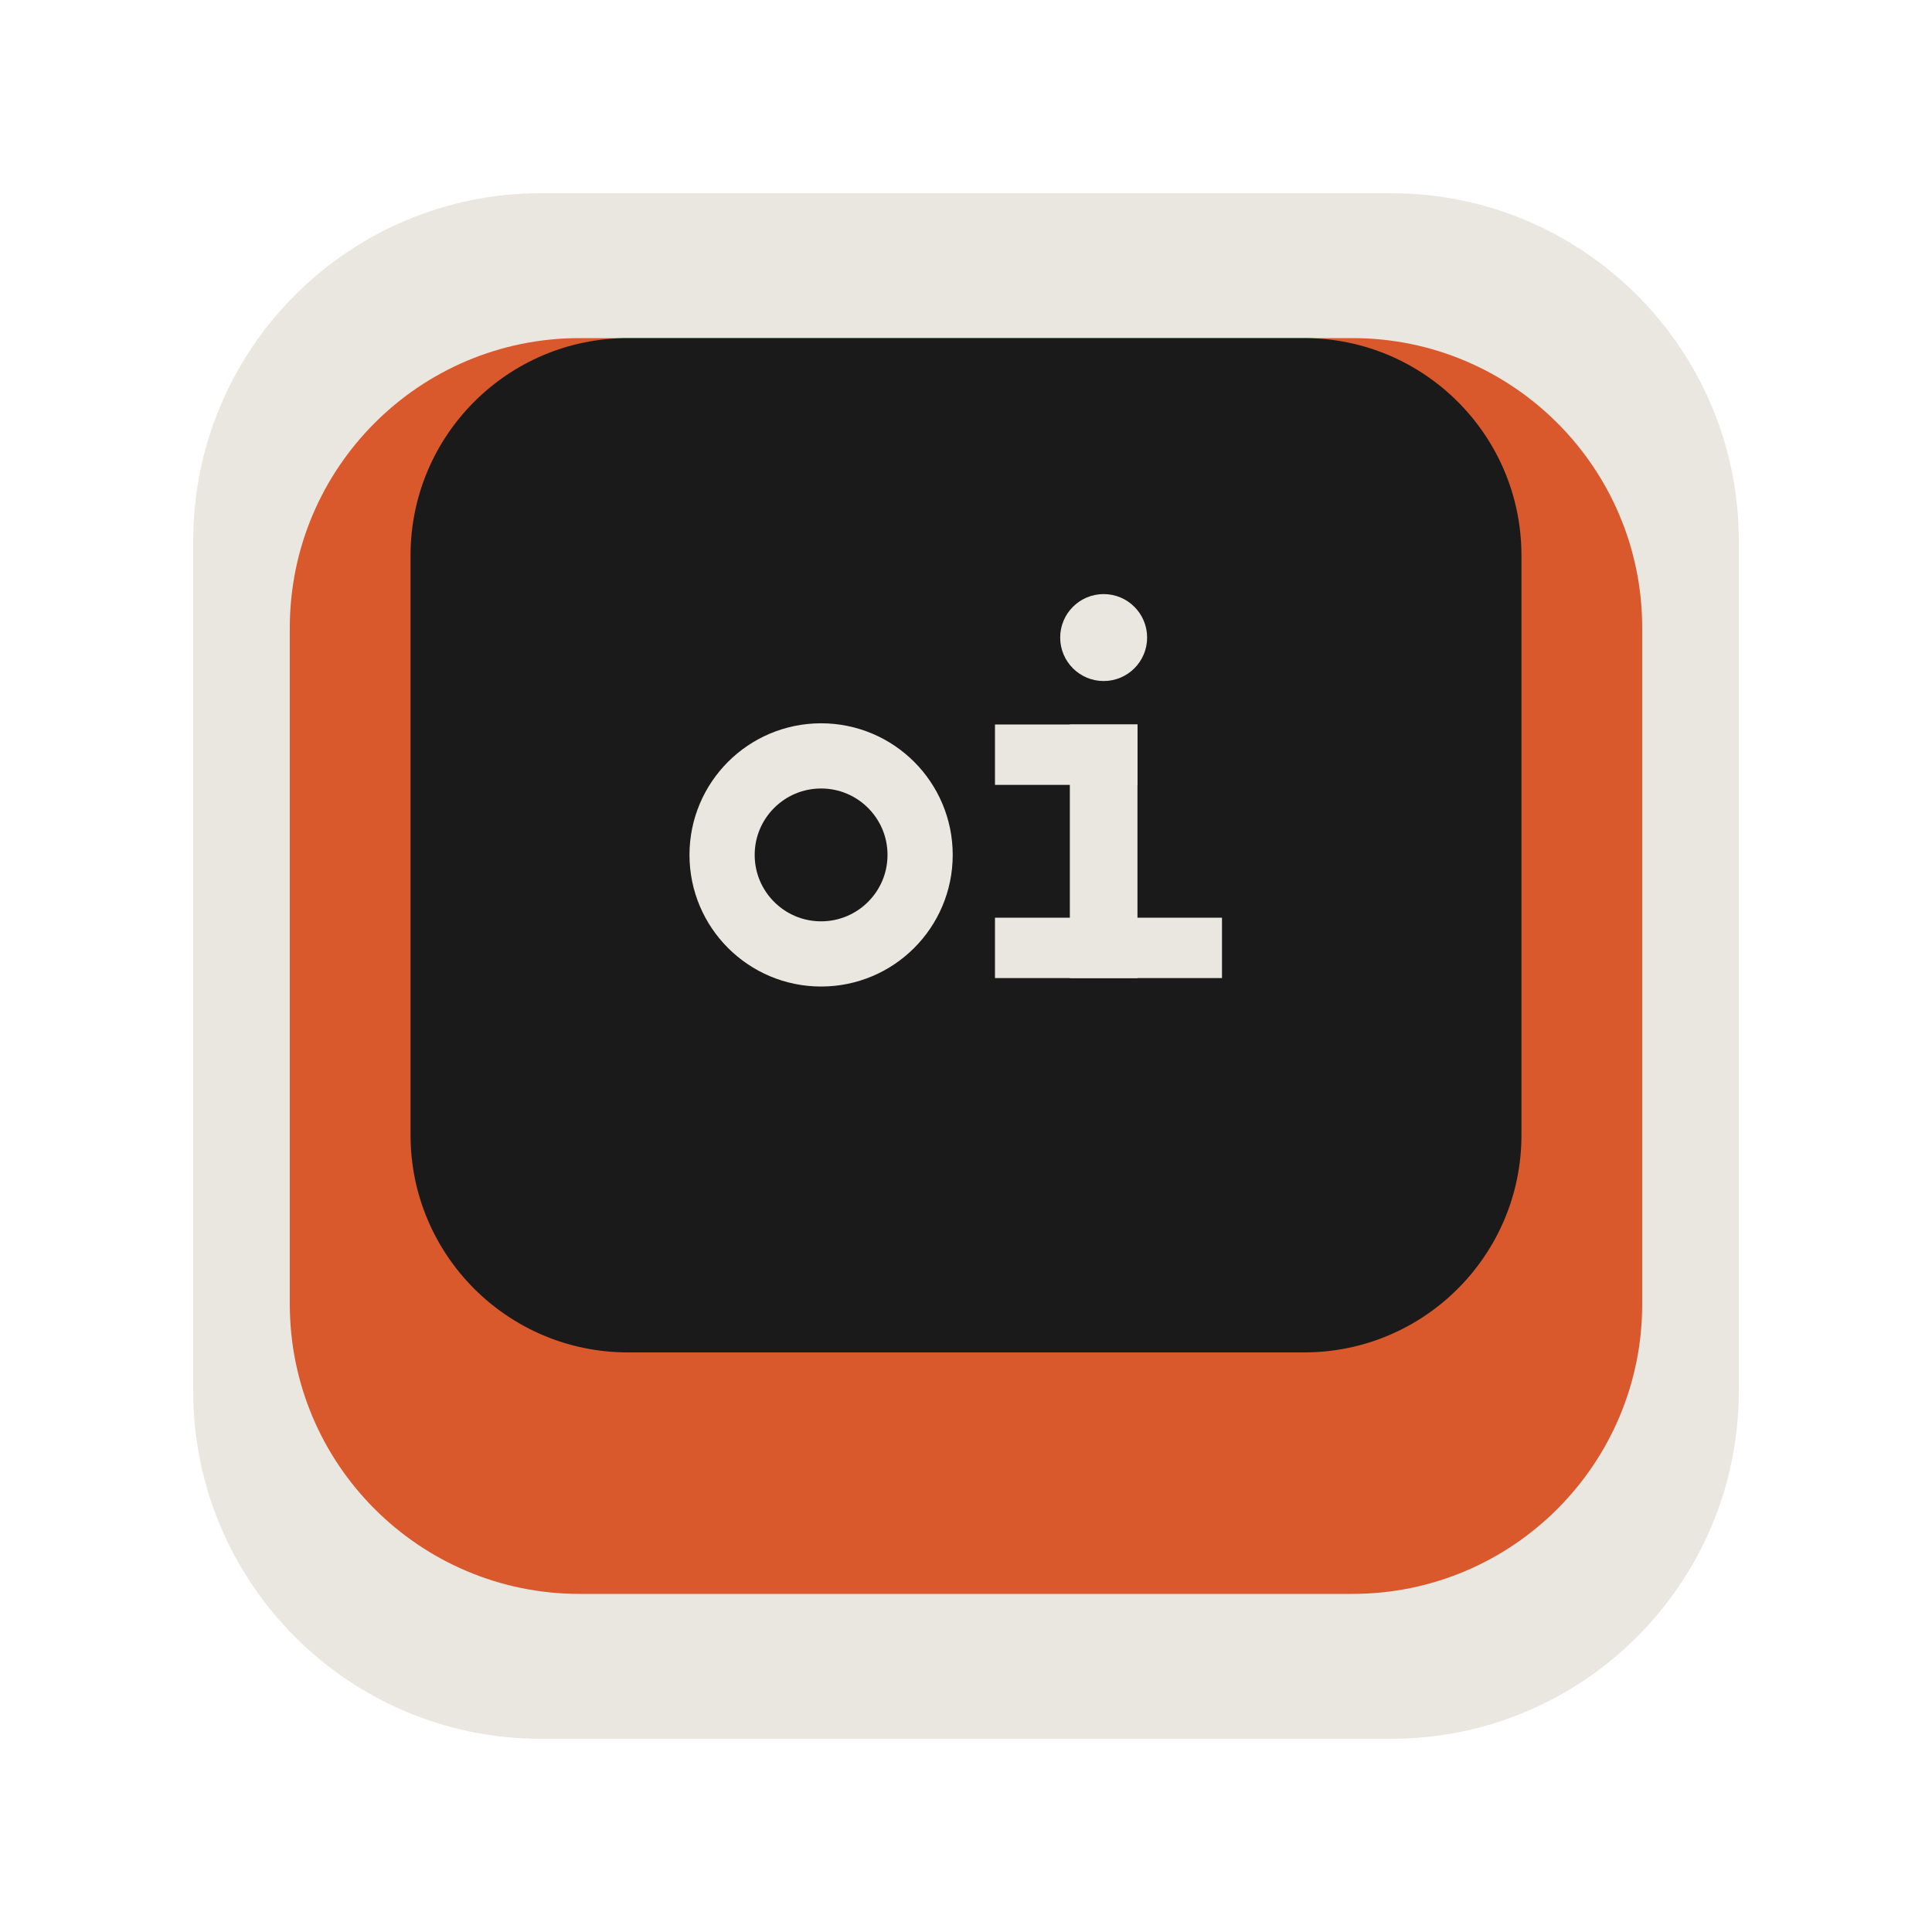
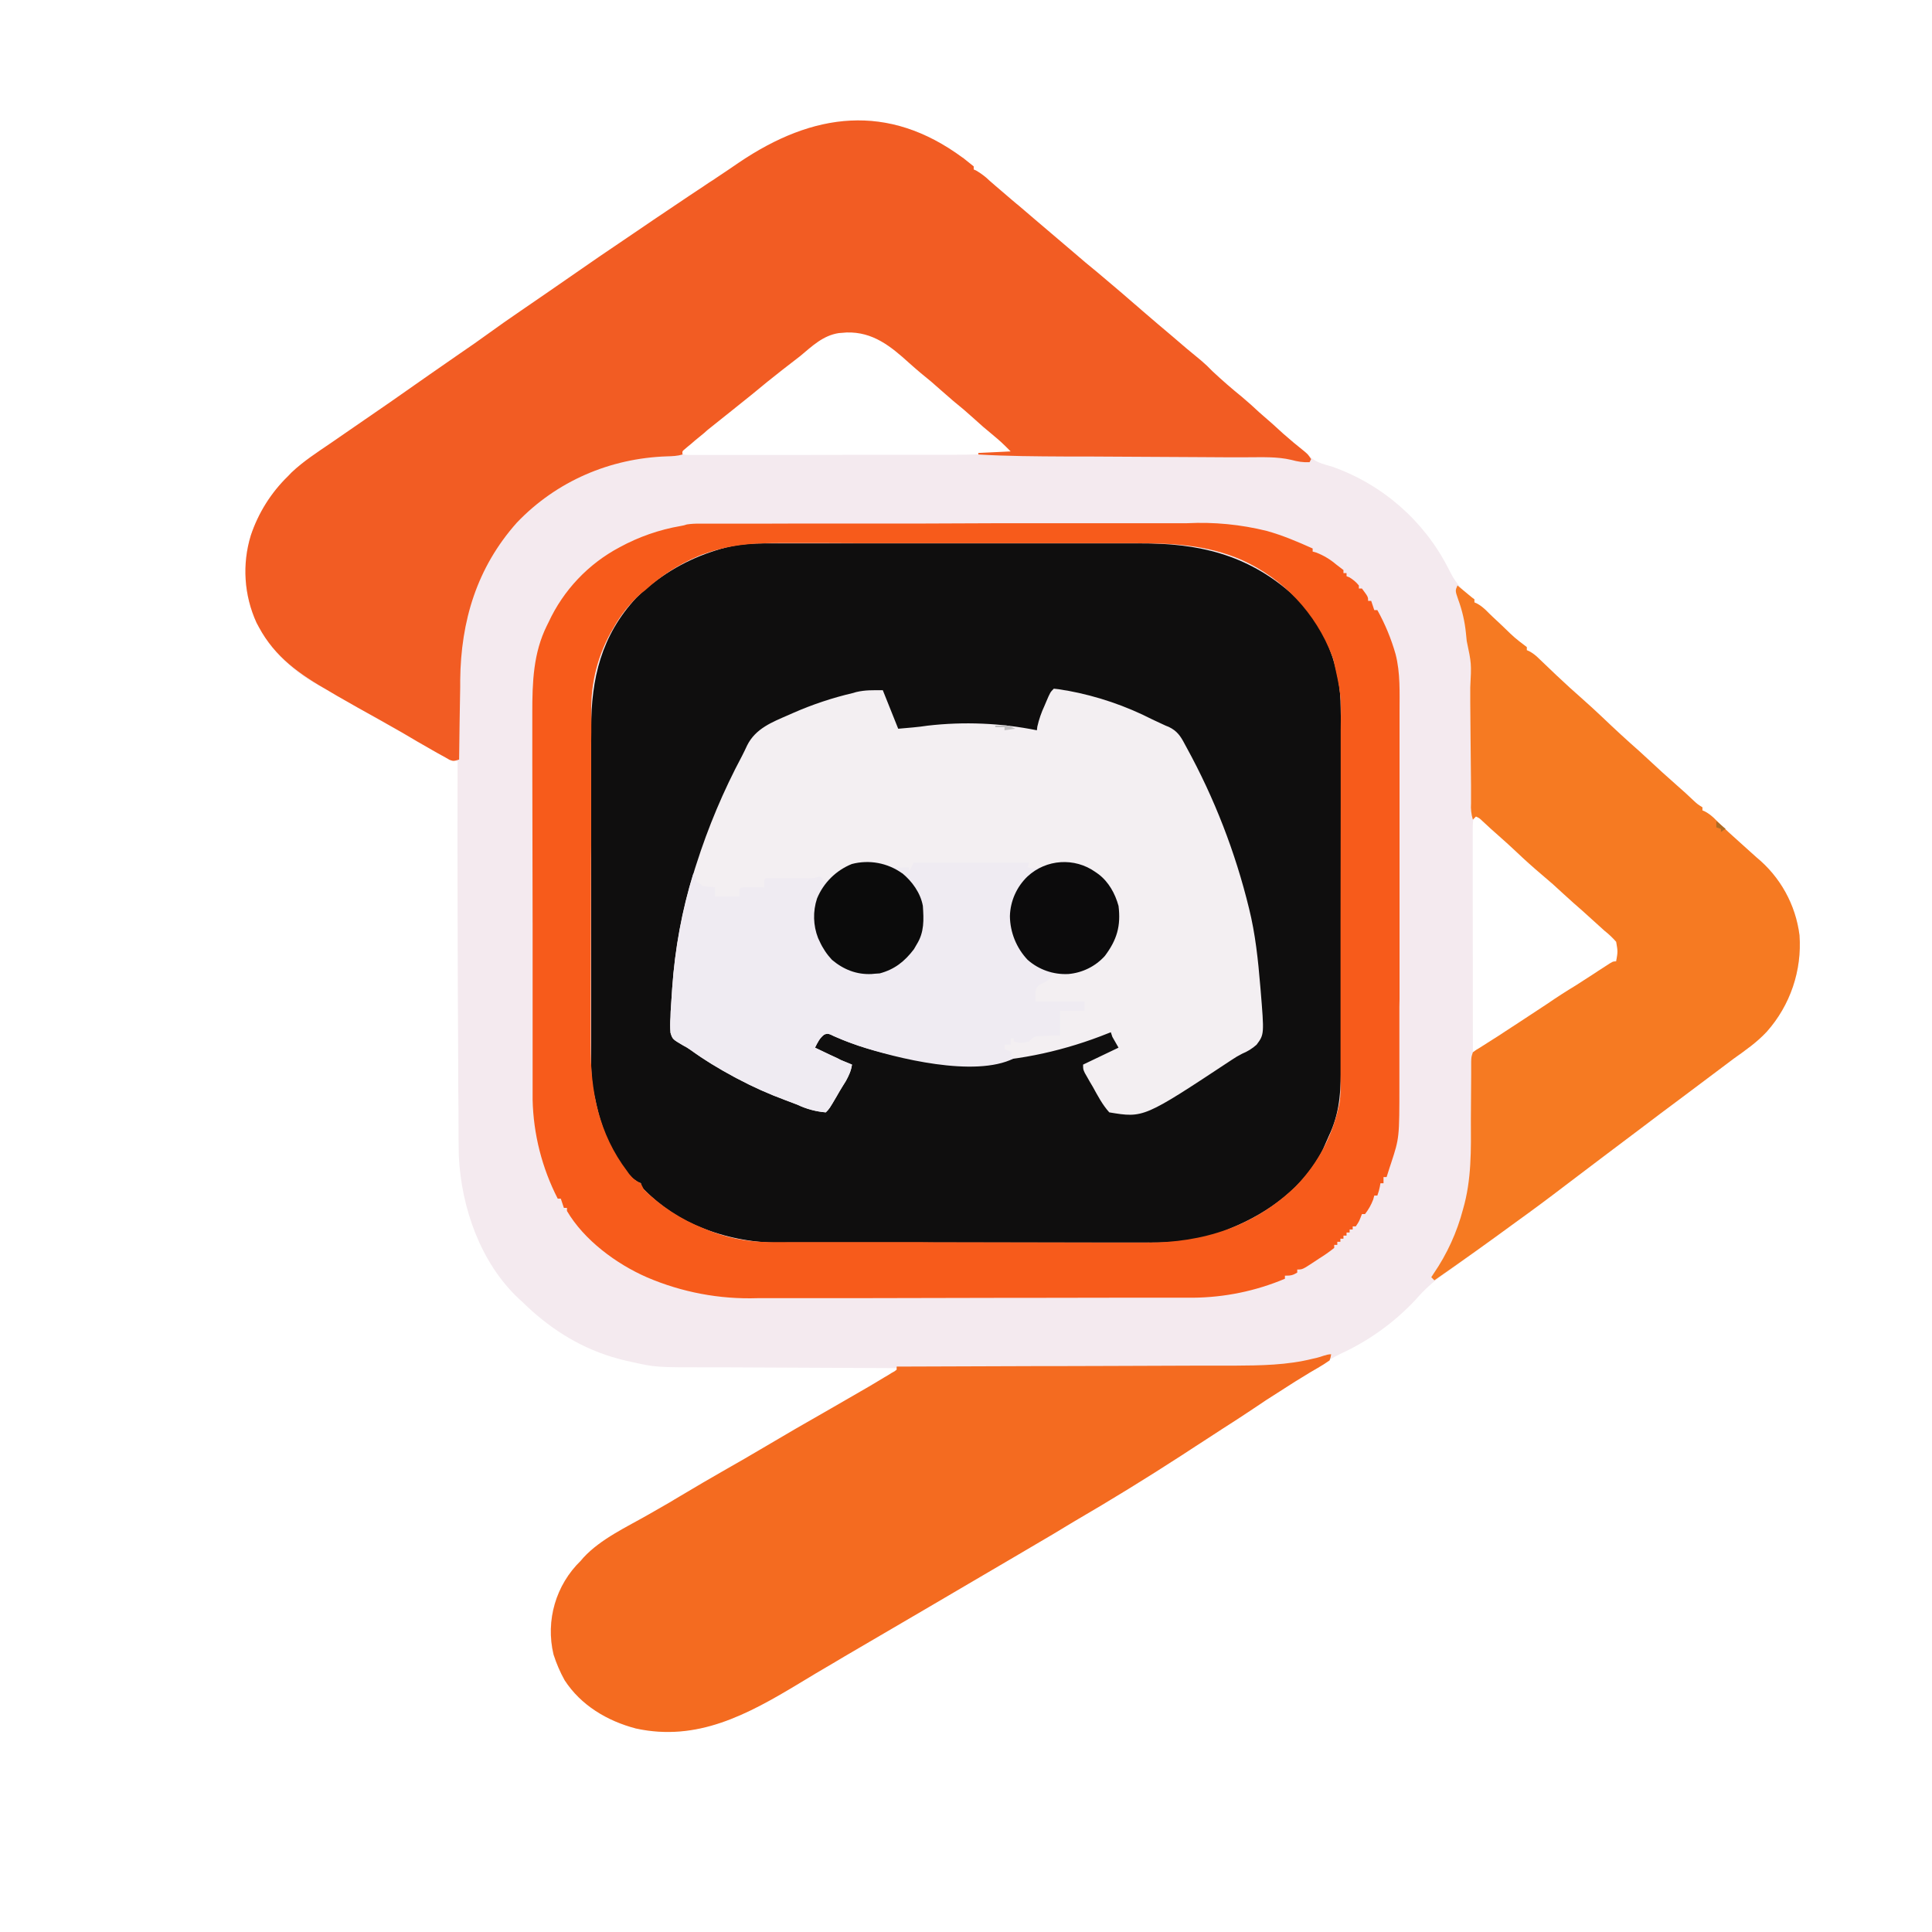
- <svg xmlns="http://www.w3.org/2000/svg" width="1024" height="1024" viewBox="0 0 100 100">
-   <rect x="10" y="10" width="80" height="80" rx="18" fill="#EAE7E0" />
-   <g transform="translate(50 50) scale(1.25) translate(-50 -52)">
-     <rect x="22" y="26" width="56" height="52" rx="12" fill="#D9582C" />
-     <rect x="27" y="26" width="46" height="42" rx="9" fill="#1B1A1A" />
-     <circle cx="44" cy="47.4" r="4.1" fill="none" stroke="#EAE7E0" stroke-width="2.7" />
-     <rect x="54.3" y="42" width="2.8" height="10.5" fill="#EAE7E0" />
-     <rect x="51.2" y="42" width="5.9" height="2.5" fill="#EAE7E0" />
-     <rect x="51.2" y="50" width="9.4" height="2.5" fill="#EAE7E0" />
-     <circle cx="55.7" cy="38.4" r="1.8" fill="#EAE7E0" />
-   </g>
+ <svg xmlns="http://www.w3.org/2000/svg" width="1254" height="1254">
+   <path fill="#f4eaef" d="m625 102.4 2 1.6q2.6 2 5 4v2l1.6.7q4.8 2.8 8.8 6.7l3.8 3.3 2 1.7 8.4 7.2 3.2 2.7 1.6 1.3 9.7 8.3 25.5 21.7q7.7 6.7 15.6 13.1l15 12.7 8.8 7.6 3.5 3 1.7 1.5 7 6 3.5 3 9 7.6a687 687 0 0 0 18.9 15.9q3.9 3.3 7.4 7 9.3 8.7 19.2 16.7 5.8 4.9 11.2 10l8.6 7.5 6.8 6.2q6.7 6 13.8 11.6l5.3 4.8c4 2.8 7.8 3.7 12.5 5a135 135 0 0 1 75.6 66l1.7 3.3A44 44 0 0 0 957 389v2l1.8.8c2.3 1.3 4 2.7 6 4.6l2 2 2.3 2.2 4.6 4.3 2.2 2.1c7.2 7 7.2 7 15.1 13v2l1.8.8q3.2 1.9 5.9 4.5l2 2 2.3 2.1 4.6 4.4 2.3 2.2a603 603 0 0 0 18 16.3l12 11a788 788 0 0 0 24.5 22.6l1.6 1.5 3.3 3a811 811 0 0 0 19.5 17.7q5.2 4.5 10.2 9.3c2.8 2.6 2.8 2.6 6 4.6v2l1.8.8c2.2 1.2 3.7 2.4 5.4 4l1.9 1.8 1.9 1.8 4 3.8a396 396 0 0 0 20.1 18.3A78 78 0 0 1 1168 607a85 85 0 0 1-21.2 62.6c-6.4 6.9-14 12.2-21.6 17.6l-15.7 11.8-20 15-22.9 17.2-25.5 19.2-24.7 18.7q-11.6 8.8-23.4 17.5L984 793a2496 2496 0 0 1-39.9 29.1q-4 3-8 5.7a94 94 0 0 0-17 15.5 155 155 0 0 1-49.2 35.5 96 96 0 0 0-12.5 7.4q-7.2 4.8-14.8 9.2-16.5 10-32.3 21l-11 7-2 1.4-4.2 2.7-12.2 7.9-5.1 3.3-9.2 6q-27.5 17.8-55.7 34.4l-13.6 8.2-5 3-8.1 4.8-26 15.4-20.3 11.9-38 22.3-51.8 30.3-7.4 4.4q-11.2 6.5-22.5 13.4c-33.2 20-65.8 37.7-105.6 29-18.6-4.9-35.6-15-46.2-31.3a92 92 0 0 1-6.5-14.6l-.8-2.1A64 64 0 0 1 377 1013l1.7-2c11.3-12.2 28-19.8 42.3-28l13.6-7.8 3.3-2 18.6-11 15.6-9q10.8-6.1 21.6-12.5 22.5-13.4 45.5-26.4a1731 1731 0 0 0 39.4-23.1l2-1.2 1.4-1v-1h-2.3l-107.8-.5h-12.6c-33.6 0-33.6 0-49.3-3.5l-3.2-.7q-3.6-.8-7.2-1.9l-2.6-.7c-22.5-7-41.3-19.3-58-35.7l-2.2-2c-25-23.4-37.4-59.3-39-92.7q-.2-11-.2-22V721l-.2-17.7V689q-.6-97.5-.4-194.9l-2.3-.4c-3-.7-5.2-1.8-7.9-3.3l-3-1.7-3.2-1.9-3.3-1.9-7-3.9-12.2-7-32.3-18.3-5.9-3.4-9.5-5.5-3-1.6A96 96 0 0 1 168 407l-1.5-2.8a80 80 0 0 1-3.7-56.7A96 96 0 0 1 187 309l2.2-2.3c7.7-7.3 16.7-13.1 25.5-19.1l5.8-4 16.1-11.1Q253 261.3 269 250l10-7 2.6-1.8 17-11.8q9.3-6.3 18.4-12.9 10.2-7.4 20.5-14.4l19.2-13.2 25.3-17.5 6.8-4.7 23-15.6 12.5-8.5 22.9-15.4 9.5-6.3 3.7-2.5 1.9-1.2 10.6-7.1 6.6-4.5c48.3-32.7 96.8-39.1 145.4-3.2m-80.6 112.8c-10.2 1.6-17.3 8.5-25 14.9l-11.5 8.9a759 759 0 0 0-19.8 16L475 265.5q-9 7.1-18 14.5-7.9 6.6-16 13c2.5 2.5 3.8 2.2 7.2 2.3H524l30.8-.1h62.7A752 752 0 0 0 657 294l-2.9-3.4-1.6-1.9a47 47 0 0 0-5-5l-2-1.6-1.9-1.6-4-3.4-1.9-1.7-5.8-5-12.1-10.4-10.6-9-19.8-17.2c-11.7-10.3-23.6-20-40-19zM957 529c-1 3.3-1.1 5.6-1.1 9.1v37.4L956 683c4.3-1.6 7.8-3.7 11.6-6.3q2-1.4 4-2.7l2.1-1.5 12.3-8 17.6-11.6 16.8-10.8 19.1-12.2 2.2-1.3 2-1.3 1.7-1.1c2.4-1.8 4.2-3.5 5.6-6.2.4-3.7.2-5.6-1.5-9q-3.6-4.3-8-8t-8.5-7.5q-6-5.5-11.9-10.6l-6.3-5.7q-6.9-6.5-14.1-12.5-8.4-7.1-16.5-14.8-5.5-5.2-11.2-10.2-5.3-4.7-10.6-9.7c-2.3-2.2-2.3-2.2-5.4-3" />
+   <path fill="#0f0e0e" d="M494.9 352.7H740c37.6-.2 69 7 98 32.3l2 1.8c18.5 17 29 43.1 30.1 67.8q.3 11.4.2 22.7v213.1c.1 15.6-.3 29.8-6.6 44.3l-1 2.2-2.7 6.1-1.3 3c-12.2 24.5-35 41-59.8 51.2l-4.6 2c-17 7.7-35.6 7.4-53.9 7.3H511.6a136 136 0 0 1-51.2-7.7l-2.4-.9a109 109 0 0 1-42-27.9v-2l-1.8-.7c-12.5-7.1-21.7-30.2-25.4-43.3q-1.6-6-2.8-12l-.5-2.2c-2.3-11.1-1.8-22.4-1.8-33.7V472.7c0-32.3 6.6-60.2 29.2-84.6a127 127 0 0 1 48.5-29.8l2.7-.9c10.2-3.4 20-4.7 30.8-4.7" />
+   <path fill="#f25c23" d="m625 102.4 2 1.6q2.6 2 5 4v2l1.6.7q4.8 2.8 8.8 6.7l3.8 3.3 2 1.7 8.4 7.2 3.2 2.7 1.6 1.3 9.7 8.3 25.5 21.7q7.7 6.7 15.6 13.1l15 12.7 8.8 7.6 3.5 3 1.7 1.5 7 6 3.5 3 9 7.6a687 687 0 0 0 18.9 15.9q3.9 3.3 7.4 7 9.3 8.7 19.2 16.7 5.8 4.9 11.2 10l8.6 7.5 6.8 6.2q6.8 6 14 11.7c2.2 1.9 2.2 1.9 4.2 4.9l-1 2c-4.2.2-7.8-.4-11.8-1.5-9.3-2.2-19-1.7-28.4-1.7h-15.3l-16.5-.1-73-.4h-13.8c-18.7-.1-37.5-.2-56.2-1.3v-1l21-1c-6-6-6-6-12.3-11.3a220 220 0 0 1-11.2-9.7q-6.7-6.1-13.8-11.8l-7.7-6.7q-6.5-5.9-13.3-11.3-3.8-3.2-7.6-6.6c-12-10.9-23.6-20.3-40.6-19.8l-2.5.2-2.6.2c-10.3 1.6-17.3 8.5-25 14.9l-11.5 8.9a759 759 0 0 0-19.8 16L475 266.5l-15.9 12.7-2 1.8-6.1 5-2.3 2-2.2 1.8-2 1.7c-1.7 1.4-1.7 1.4-1.5 3.5-3.4 1-6.5 1.1-10 1.2-37 1.2-71.8 16.1-97.5 43-26 29.2-36.4 63.8-36.8 102.4v4.5l-.2 11.6-.2 12-.3 23.3c-3.7 1.1-3.7 1.1-6.2.2l-2.4-1.4-2.7-1.5-2.9-1.6-3-1.7q-9.9-5.6-19.6-11.4l-15-8.5q-13.8-7.6-27.7-15.6l-4.9-2.9c-19-10.8-35.1-22-45.6-41.6l-1.5-2.8a80 80 0 0 1-3.7-56.7A96 96 0 0 1 187 309l2.2-2.3c7.7-7.3 16.7-13.1 25.5-19.1l5.8-4 16.1-11.1Q253 261.3 269 250l10-7 2.6-1.8 17-11.8q9.3-6.3 18.4-12.9 10.2-7.4 20.5-14.4l19.2-13.2 25.3-17.5 6.8-4.7 23-15.6 12.5-8.5 22.9-15.4 9.5-6.3 3.7-2.5 1.9-1.2 10.6-7.1 6.6-4.5c48.3-32.7 96.8-39.1 145.4-3.2" />
+   <path fill="#f3eff2" d="M684 447c3 .3 3 .3 7 1l2 .3a200 200 0 0 1 55 18.7l8.6 4 2 .8c5.4 2.6 7.7 6 10.4 11.2l1.3 2.4a427 427 0 0 1 40.4 104.2c4.1 16.4 5.9 33.5 7.3 50.4l.2 2.3c2.4 29.1 2.4 29.1-2.6 35.8a32 32 0 0 1-9.3 5.8 60 60 0 0 0-7.1 4.2c-56.9 37.6-56.9 37.6-79.2 33.9-4.5-5-7.5-10.8-10.7-16.6l-1.9-3.2-1.7-3-1.6-2.8C703 694 703 694 703 691l23-11-4-7-1-3-1.8.7c-54.8 22-116.5 26.3-172.2 4.3l-3-1.3-2.6-1.1-2.3-1.1c-2-.7-2-.7-4.1 0-3 2.3-4.3 5.1-6 8.5l9.2 4.4 2.6 1.2 2.6 1.2 2.3 1.2 7.3 3c-.6 4.1-2 7-4 10.7l-2 3.2-2 3.3-1.9 3.3c-4.8 8.2-4.8 8.2-7.1 10.5a53 53 0 0 1-18.5-5l-7.9-3q-16-5.9-31.2-14l-1.9-1c-9.8-5.4-19.4-11-28.4-17.6-2.2-1.5-2.2-1.5-4.8-2.9-6.8-4-6.8-4-8.1-8.2q-.4-5 0-10l.1-3.7 1-15.2A334 334 0 0 1 451 564l.9-2.8a419 419 0 0 1 29.7-70.5q1.7-3.3 3.3-6.8c5.5-11.1 16.3-15.2 27.1-19.9l2.7-1.2a222 222 0 0 1 39-13l2-.6c6-1.4 10.6-1.2 17.3-1.2l10 25c6.6-.6 12.7-1 19.1-2a227 227 0 0 1 70.9 3l.3-2.4q1.6-7 4.6-13.4l1.1-2.6c2.7-6.3 2.7-6.3 5-8.6" />
+   <path fill="#f75b1b" d="M454 339.9h36.8l31-.1h79l50.7-.2h119a178 178 0 0 1 51.7 5c10.4 2.9 20 7 29.8 11.4v2l2.5.7a45 45 0 0 1 12.8 7.7l4.7 3.6v2h2v2l1.8.7c2.5 1.5 4.3 3 6.2 5.3v2h2c4 5.4 4 5.4 4 8h2l2 6h2a134 134 0 0 1 11.8 28.5c3.2 12.3 2.6 25 2.6 37.6v186.4l-.1 4.9v50.3c0 34.8 0 34.8-5.4 51.3l-.9 2.7-2 6.3h-2v4h-2l-.4 2.3c-.6 2.7-.6 2.7-1.6 5.7h-2l-.7 2.6c-1.4 3.6-3 6.4-5.3 9.4h-2l-.9 2.3C882 793 882 793 880 796h-2v2h-2v2h-2v2h-2v2h-2v2h-2v2h-2v2q-4.8 3.8-10 7l-3 2c-7.6 5-7.6 5-11 5v2c-3 1.8-4.2 2-8 2v2a157 157 0 0 1-59.8 12.3h-52.3l-60.6.1H647l-94.1.2h-61.2a168 168 0 0 1-71.7-13.5C400 820.4 379 804.8 368 786v-2h-2l-2-6h-2a148 148 0 0 1-16.3-64.2V600.6l-.2-107.5v-30.6c0-19.6.6-38.6 9.5-56.5l1-2a105 105 0 0 1 46.2-48.8 128 128 0 0 1 39.6-13.8c2.2-.4 2.2-.4 4-1q4-.6 8.1-.5m11 17.1-3 .9-6.6 2.2-2.4 1a120 120 0 0 0-34 21.9l-2.6 2a85 85 0 0 0-18.2 22.7 101 101 0 0 0-14.3 54.6v13.1l-.1 7.3v65.9l-.1 8.8v2.2l-.2 92.4v26.3c-.2 30 5.3 57.6 23.7 81.9l1.2 1.7c2.4 3 4.3 4.5 7.6 6.1l2 4a115 115 0 0 0 38.6 25.2q20.6 8.9 42.6 9H597l10 .1h2.6l104.7.2h29.8c36.8.2 70-10.5 96.9-36.5a107 107 0 0 0 28.5-54.5c.7-4.7.6-9.3.6-14V599l.1-75.9v-49.3c.3-23.2.3-23.2-4.8-45.8l-.8-2.3a112 112 0 0 0-58.7-62.3c-22.6-9.8-45.3-10.9-69.7-10.8H559.5l-23.2-.1h-29.7c-14.4 0-27.7.5-41.6 4.5" />
+   <path fill="#f46b20" d="M864 879c-.3 1.9-.3 1.9-1 4q-3.7 2.6-7.7 4.9l-5 2.9-2.6 1.6q-7 4.2-13.9 8.7l-2.8 1.8q-9 5.6-17.6 11.5-10 6.7-20.1 13.1l-12.3 8-5.1 3.3-9.2 6a1693 1693 0 0 1-69.3 42.6l-5 3-8.1 4.9-26 15.3-20.3 11.9-38 22.3-51.8 30.3-7.4 4.4q-11.2 6.5-22.5 13.4c-33.2 20-65.8 37.7-105.6 29-18.6-4.9-35.6-15-46.2-31.3a91 91 0 0 1-7.2-16.7A64 64 0 0 1 377 1013l1.7-2c11.3-12.2 28-19.8 42.3-28l13.6-7.8 3.3-2 18.6-11 15.6-9q10.8-6.1 21.6-12.5 22.6-13.4 45.5-26.4l24.6-14.2 2.7-1.6 7.5-4.5 2.4-1.4 2.2-1.4 2-1.1 1.4-1.1v-2h3.7l87-.3h12.9l34.5-.1 55.3-.2H801c17.1-.1 34.5-.3 51.1-4.5l2.3-.5c3.2-.7 6.4-2.4 9.6-2.4" />
+   <path fill="#f67a22" d="m946 380 1.4 1.2 8 6.6 1.6 1.2v2l1.8.8c2.4 1.3 4 2.7 6 4.6l2 2 2.3 2.2 4.6 4.3 2.2 2.1c7.2 7 7.2 7 15.1 13v2l1.8.8a26 26 0 0 1 5.9 4.5l4.3 4.1 4.6 4.4 2.3 2.2a661 661 0 0 0 18 16.4q6 5.3 12 11a788 788 0 0 0 24.5 22.5l5 4.6q9.6 9 19.4 17.6 5.2 4.5 10.2 9.3c2.8 2.6 2.8 2.6 6 4.6v2l1.8.8c2.2 1.2 3.7 2.4 5.5 4l1.8 1.8 1.9 1.8 4 3.9 2 1.9 18.1 16.3A78 78 0 0 1 1168 607a85 85 0 0 1-21.2 62.6c-6.4 6.9-14 12.2-21.6 17.6l-15.7 11.8-20 15q-11.5 8.5-22.9 17.2l-25.5 19.2-24.7 18.7a1289 1289 0 0 1-32.3 24A2495 2495 0 0 1 931 831l-2-2 1.5-2.3a134 134 0 0 0 19.1-41.8c5.6-19.2 5.2-38.6 5.1-58.5l.2-28.8v-8.5c.1-3.1.1-3.1 1.1-6.1 2-1.5 2-1.5 4.7-3.1l13.2-8.4 1.8-1.2 5.5-3.6 4-2.6 19-12.5q9-6.2 18.6-12l12.1-7.8 2.4-1.6 4.5-2.9c5-3.3 5-3.3 7.2-3.3 1.1-6.4 1.1-6.4 0-12.7q-3.4-3.9-7.6-7.2l-8.4-7.6q-6-5.5-11.9-10.6l-6.3-5.7q-6.9-6.5-14.1-12.5a371 371 0 0 1-16.5-14.8q-5.5-5.2-11.2-10.2-5.4-4.7-10.7-9.7c-2.1-2-2.1-2-4.3-3l-2 2a29 29 0 0 1-1.2-10.6v-11.6l-.1-9.7-.2-20.6-.2-23.8v-9.5c.8-15.5.8-15.5-2.3-30.2l-.5-5a88 88 0 0 0-5-21.8c-2-5.8-2-5.8-.5-9.2" />
+   <path fill="#efebf2" d="M575.4 561.5c4.3 1.8 7 1.7 11.6 1.5h3v3l3-6h75l-1 3c5.8 1.3 8.7.5 14-2 8.4-2 17.2-2.5 25 1.6l5 3.4 2 1.4c6.6 5 10.8 12.6 13 20.6 1.6 13-1 22-8.9 32.5a35 35 0 0 1-24 11.6h-5.7c-2.4-.1-2.4-.1-4.4-1.1l-.2 1.8c-1.3 3.6-4.5 4.5-7.8 6.2-3 2.6-3 2.6-3 11h32v6h-16v16l-3.6.1-7 .3H675l-2.1.2c-2.4.5-3.2 1.6-4.9 3.4-3.7 1-6.4 1.2-10 0v-2h-2v4h-4v3l5 2-1 2 2 2c-25.2 12.6-76.2-.1-101-8.3a191 191 0 0 1-13-5l-2.6-1.1-2.3-1.1c-2-.7-2-.7-4.1 0-3 2.3-4.3 5.1-6 8.5l9.2 4.4 2.6 1.2 2.6 1.2 2.3 1.2 7.3 3c-.6 4.1-2 7-4 10.7l-2 3.2-2 3.3-1.9 3.3c-4.8 8.2-4.8 8.2-7.1 10.5a53 53 0 0 1-18.5-5l-7.9-3q-16-5.9-31.2-14l-1.9-1a241 241 0 0 1-28.4-17.6c-2.2-1.5-2.2-1.5-4.8-2.9-6.8-4-6.8-4-8.1-8.2q-.4-5 0-10l.1-3.7 1-15.2c1.7-25.1 6.2-50.3 13.7-74.4h1l.3 2.4c.5 3 .5 3 3.7 4.6l1 1 4 .6 4 .4v6h16v-5c1-1 1-1 4.4-1.1h6.3l5.3.1v-2.4c0-2.6 0-2.6 1-3.6h23.9l3.8.1c2.7 0 4.7-.4 7.3-1.1l2 1v2c3.8-.6 5.8-2.4 8.7-4.9 9-7.4 21.4-10.3 32.7-5.6" />
+   <path fill="#0b0b0b" d="M585.5 566.7c6.5 5.3 12 12.9 13.5 21.3.6 9 1 17-4 25l-1.8 3.1c-6 7.9-12.5 13.1-22.2 15.7l-3 .2-2.2.2c-9.8.5-18.3-2.9-25.8-9.2a44 44 0 0 1-8-12l-1-2.1a38 38 0 0 1-.7-25.7 41 41 0 0 1 22.6-22.4 39 39 0 0 1 32.6 6" />
+   <path fill="#0c0b0c" d="m711 566 2 1.4c6.6 5 10.8 12.6 13 20.6 1.6 13-1 22-8.9 32.5a36 36 0 0 1-23.6 11.7A37 37 0 0 1 667 623a42 42 0 0 1-11.5-28.4 37 37 0 0 1 11.4-25.7A35 35 0 0 1 711 566" />
+   <path fill="#c1c0c1" d="m646 471 4.3-.1 2.3-.1c2.6.2 4.2 1 6.4 2.2l-7 1v-2h-6z" />
+   <path fill="#ad6b24" d="m1114 533 6 5-3 2v-2l-3-1z" />
</svg>
